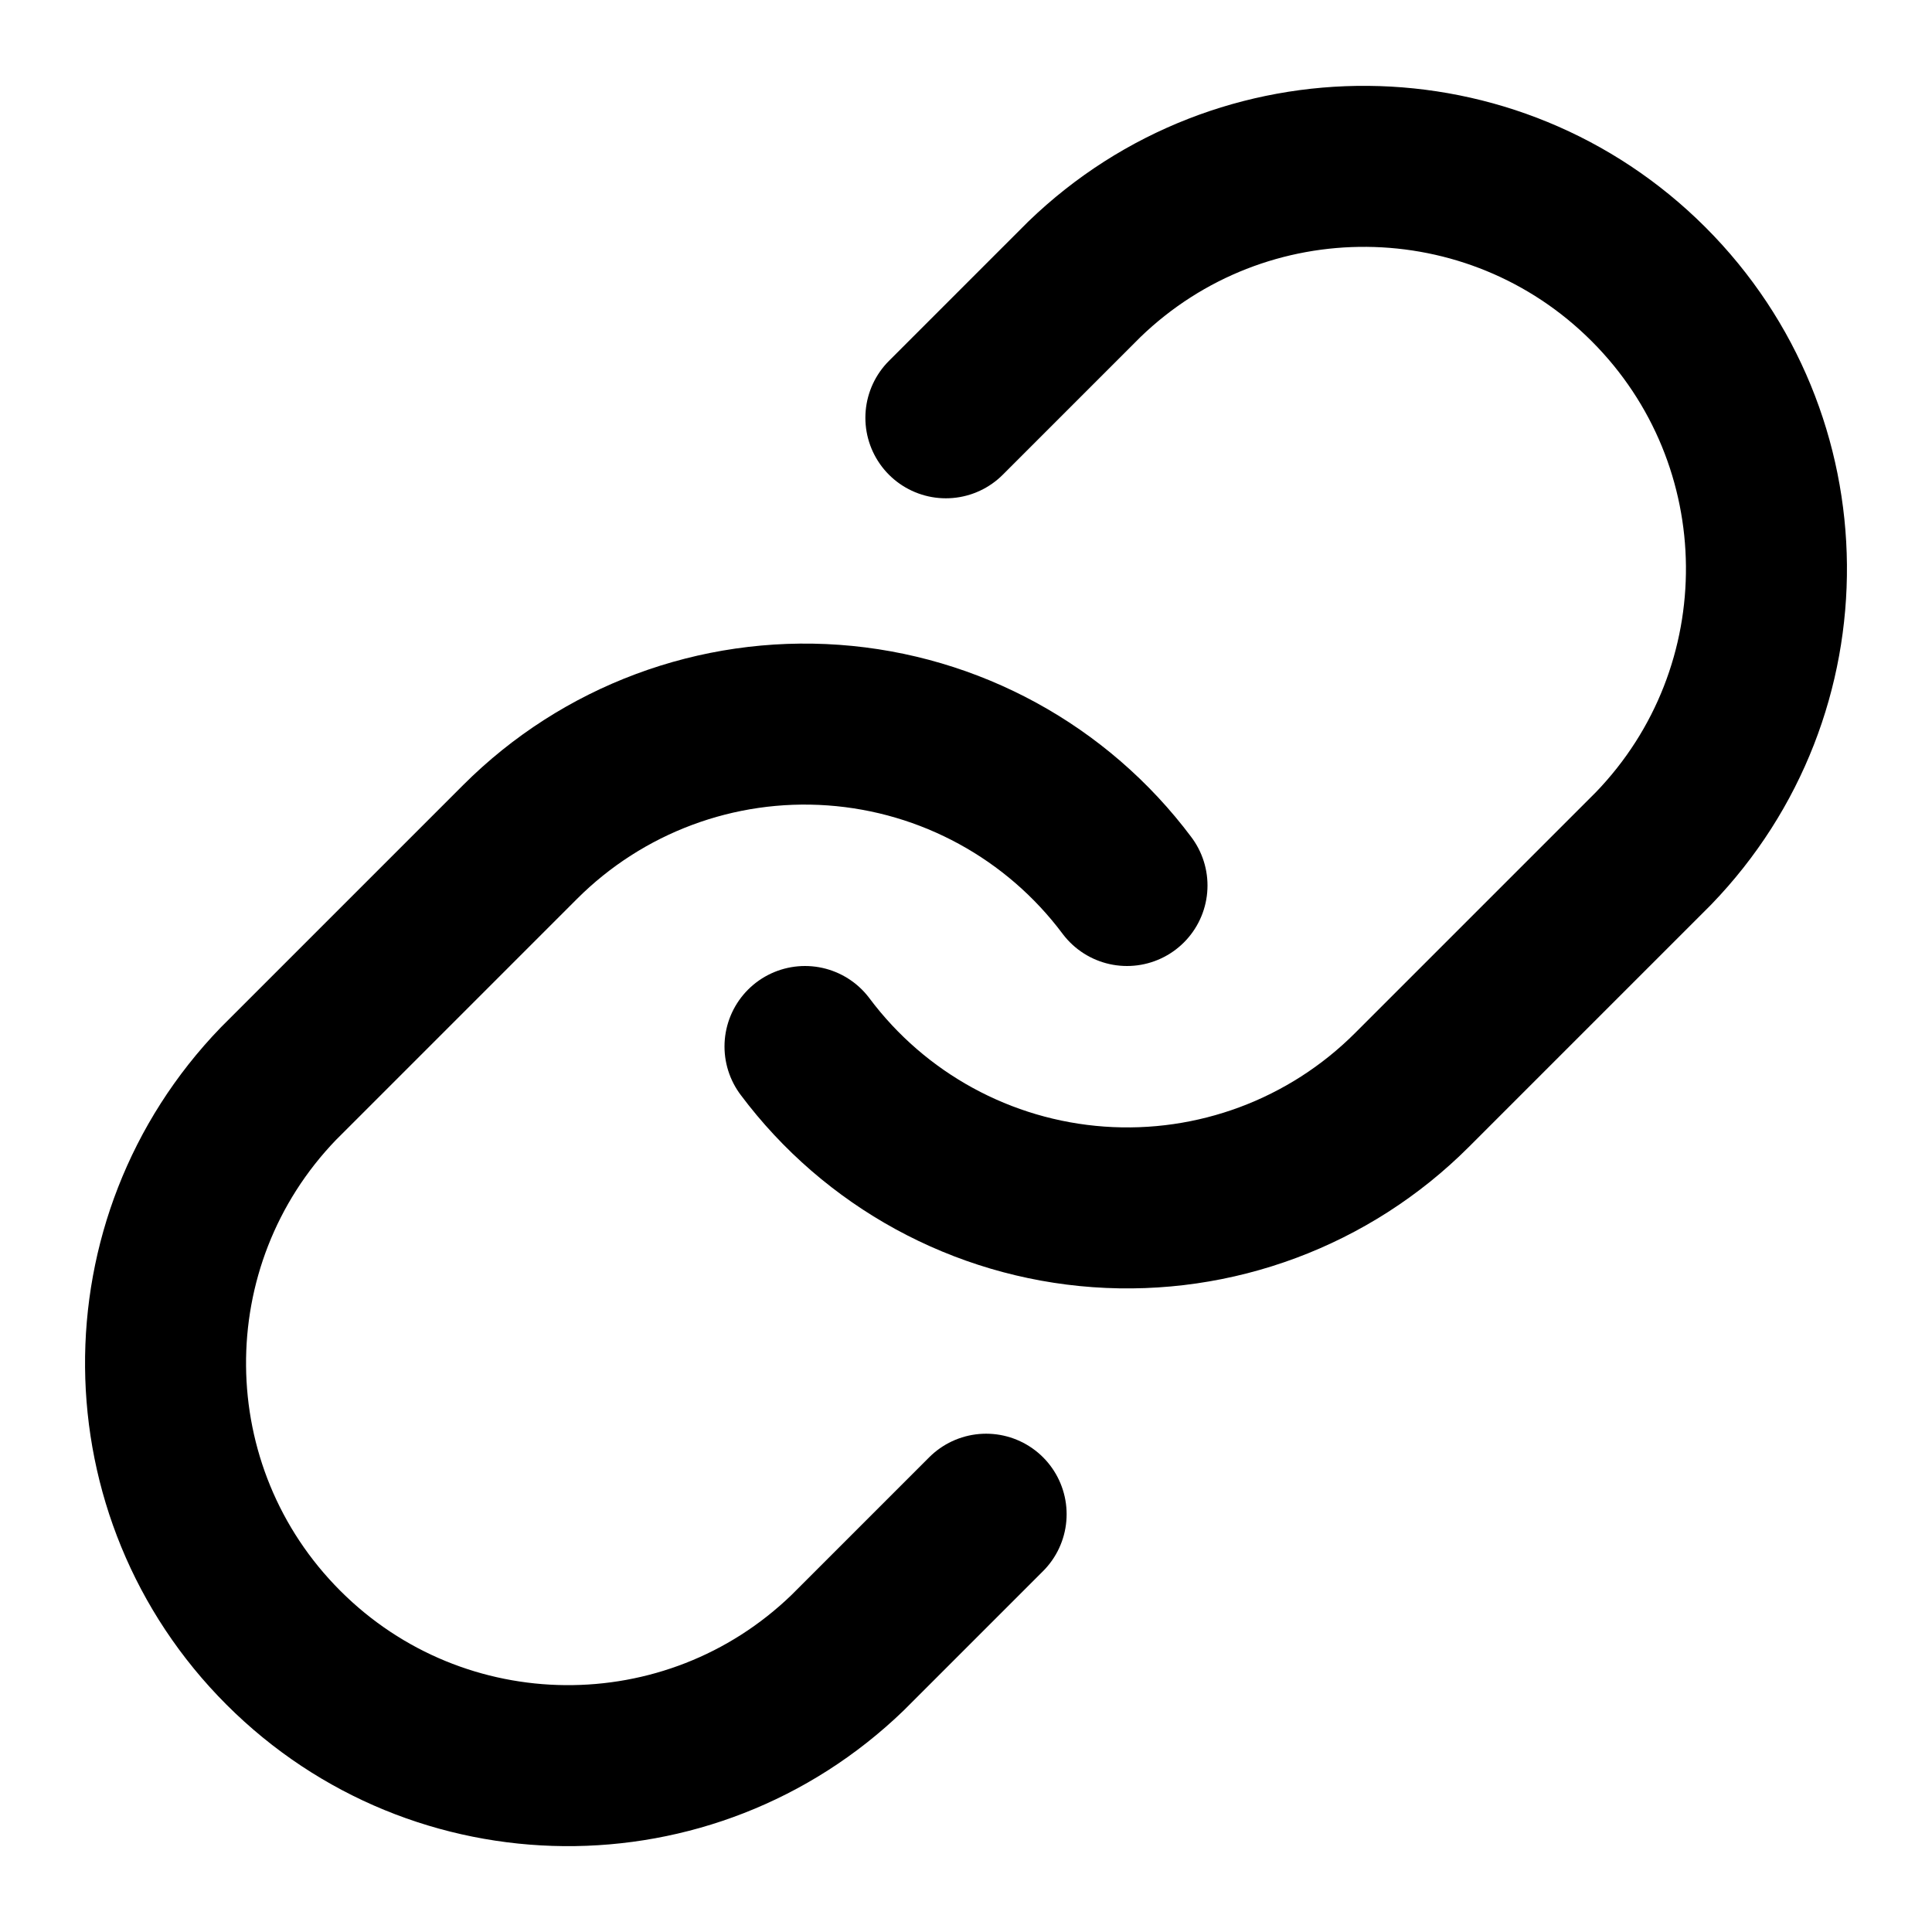
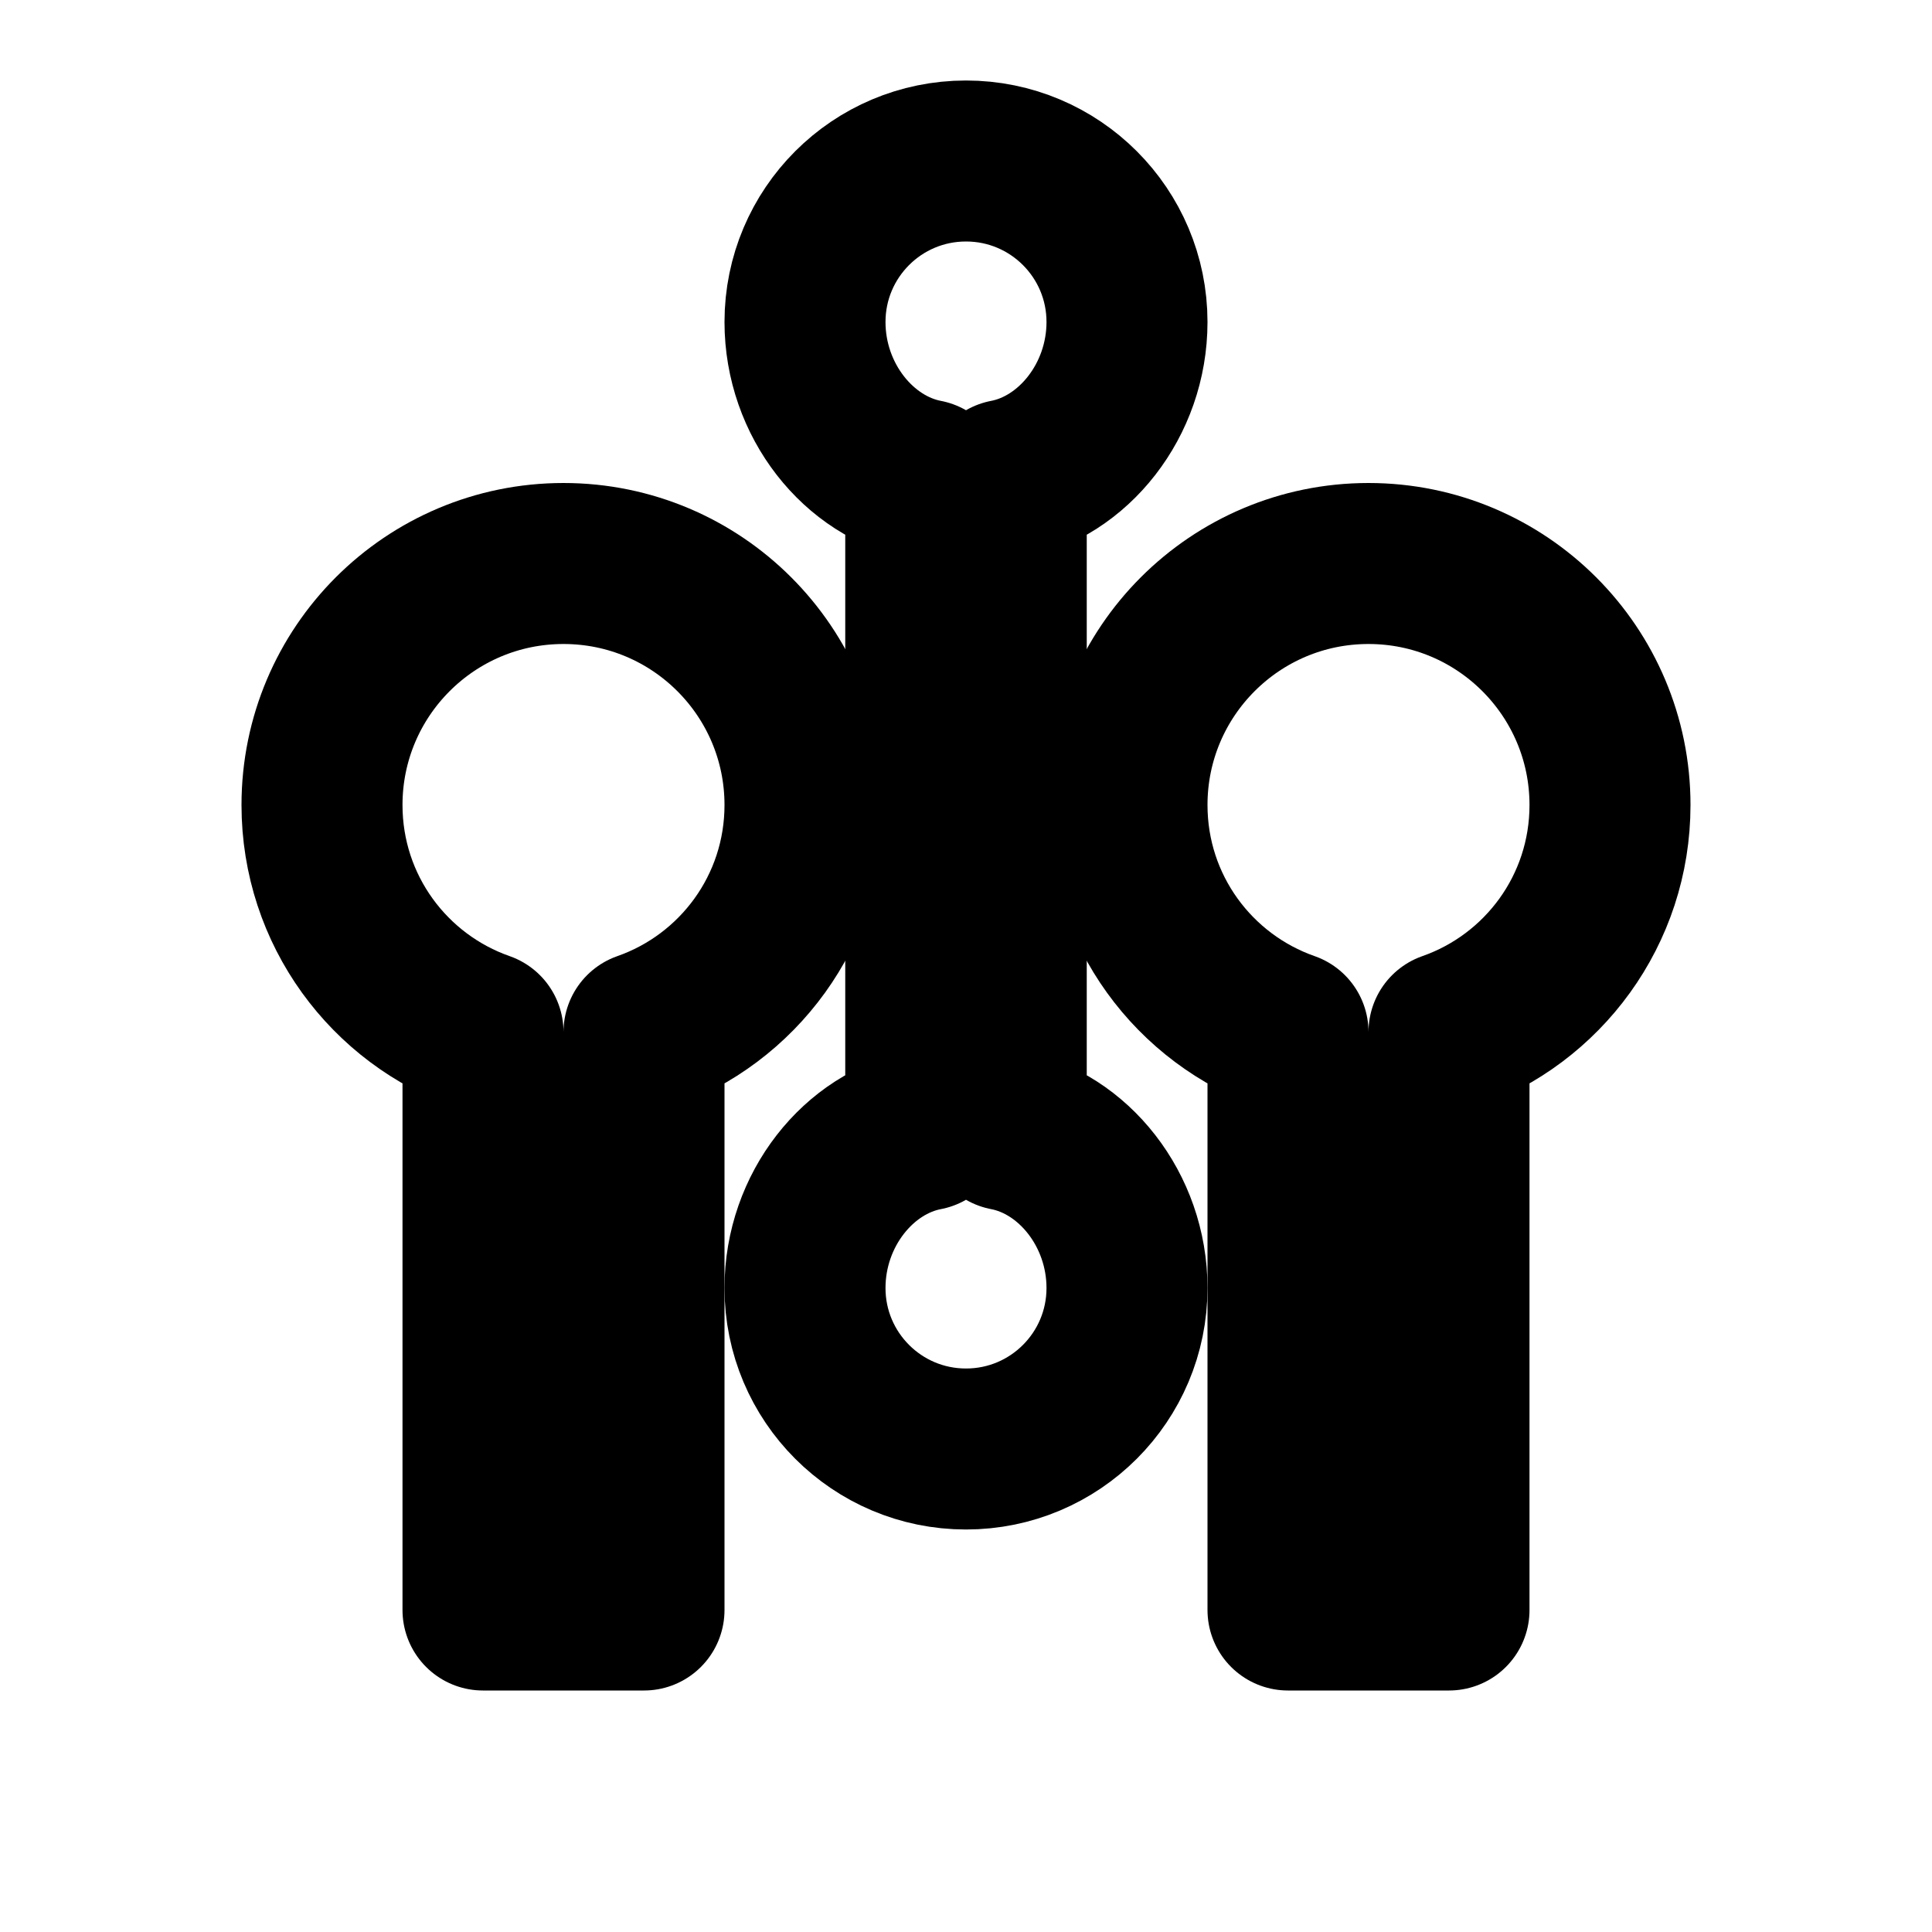
- <svg xmlns="http://www.w3.org/2000/svg" width="24" height="24" viewBox="0 0 24 24" fill="none" stroke="currentColor" stroke-width="2" stroke-linecap="round" stroke-linejoin="round">
-   <path d="M10 13a5 5 0 0 0 7.54.54l3-3a5 5 0 0 0-7.07-7.07l-1.72 1.72" />
-   <path d="M14 11a5 5 0 0 0-7.54-.54l-3 3a5 5 0 0 0 7.07 7.07l1.72-1.72" />
+ <svg xmlns="http://www.w3.org/2000/svg" width="24" height="24" viewBox="0 0 24 24" fill="none">
+   <path d="M10 10C10 8.343 8.657 7 7 7C5.343 7 4 8.343 4 10C4 11.306 4.834 12.413 6 12.821V20H8V12.821C9.166 12.413 10 11.306 10 10Z" stroke="currentColor" stroke-width="2" stroke-linecap="round" stroke-linejoin="round" />
+   <path d="M20 10C20 8.343 18.657 7 17 7C15.343 7 14 8.343 14 10C14 11.306 14.834 12.413 16 12.821V20H18V12.821C19.166 12.413 20 11.306 20 10Z" stroke="currentColor" stroke-width="2" stroke-linecap="round" stroke-linejoin="round" />
+   <path d="M14 4C14 2.895 13.105 2 12 2C10.895 2 10 2.895 10 4C10 4.973 10.669 5.803 11.5 5.962V14.038C10.669 14.197 10 15.027 10 16C10 17.105 10.895 18 12 18C13.105 18 14 17.105 14 16C14 15.027 13.331 14.197 12.5 14.038V5.962C13.331 5.803 14 4.973 14 4Z" stroke="currentColor" stroke-width="2" stroke-linecap="round" stroke-linejoin="round" />
</svg>
